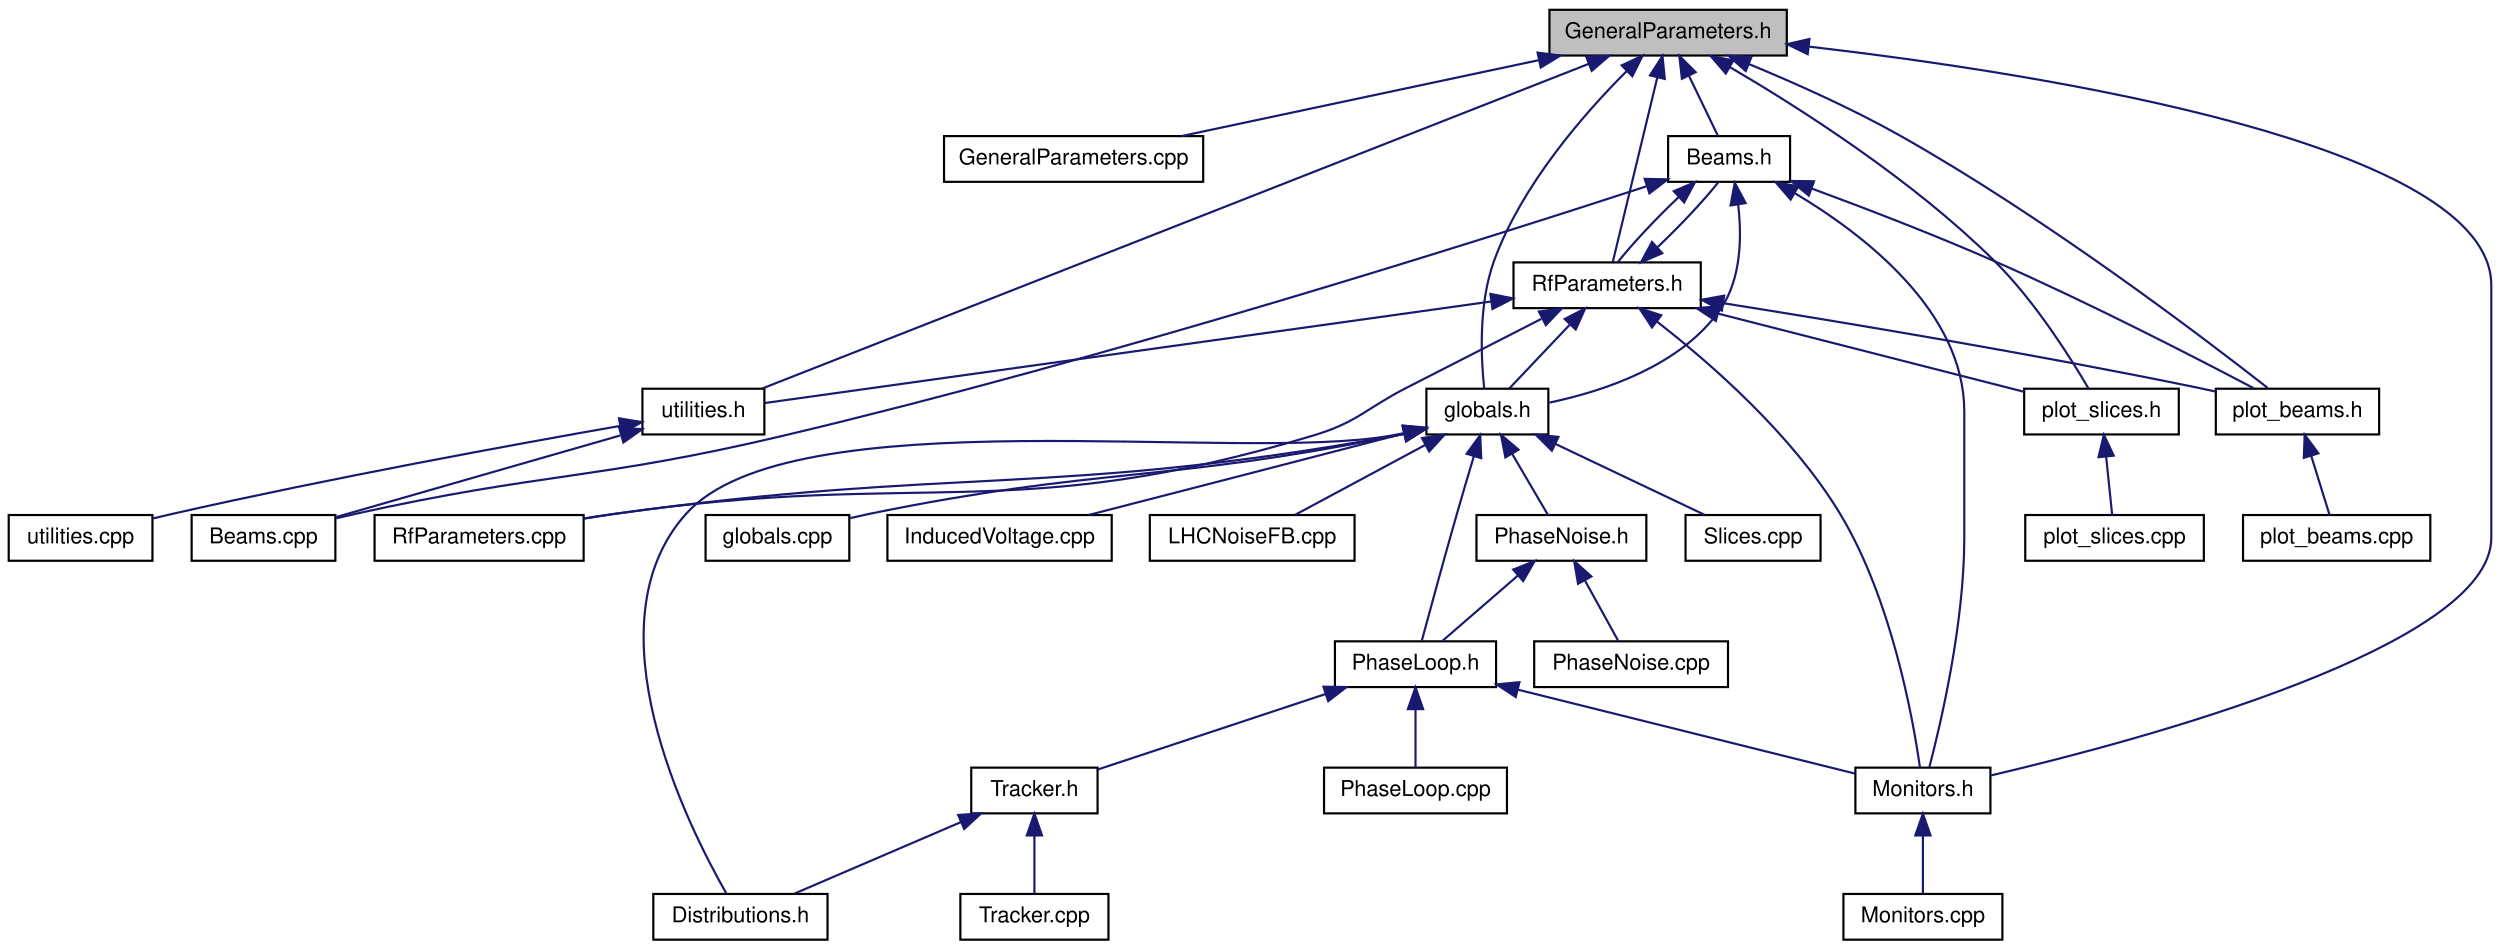
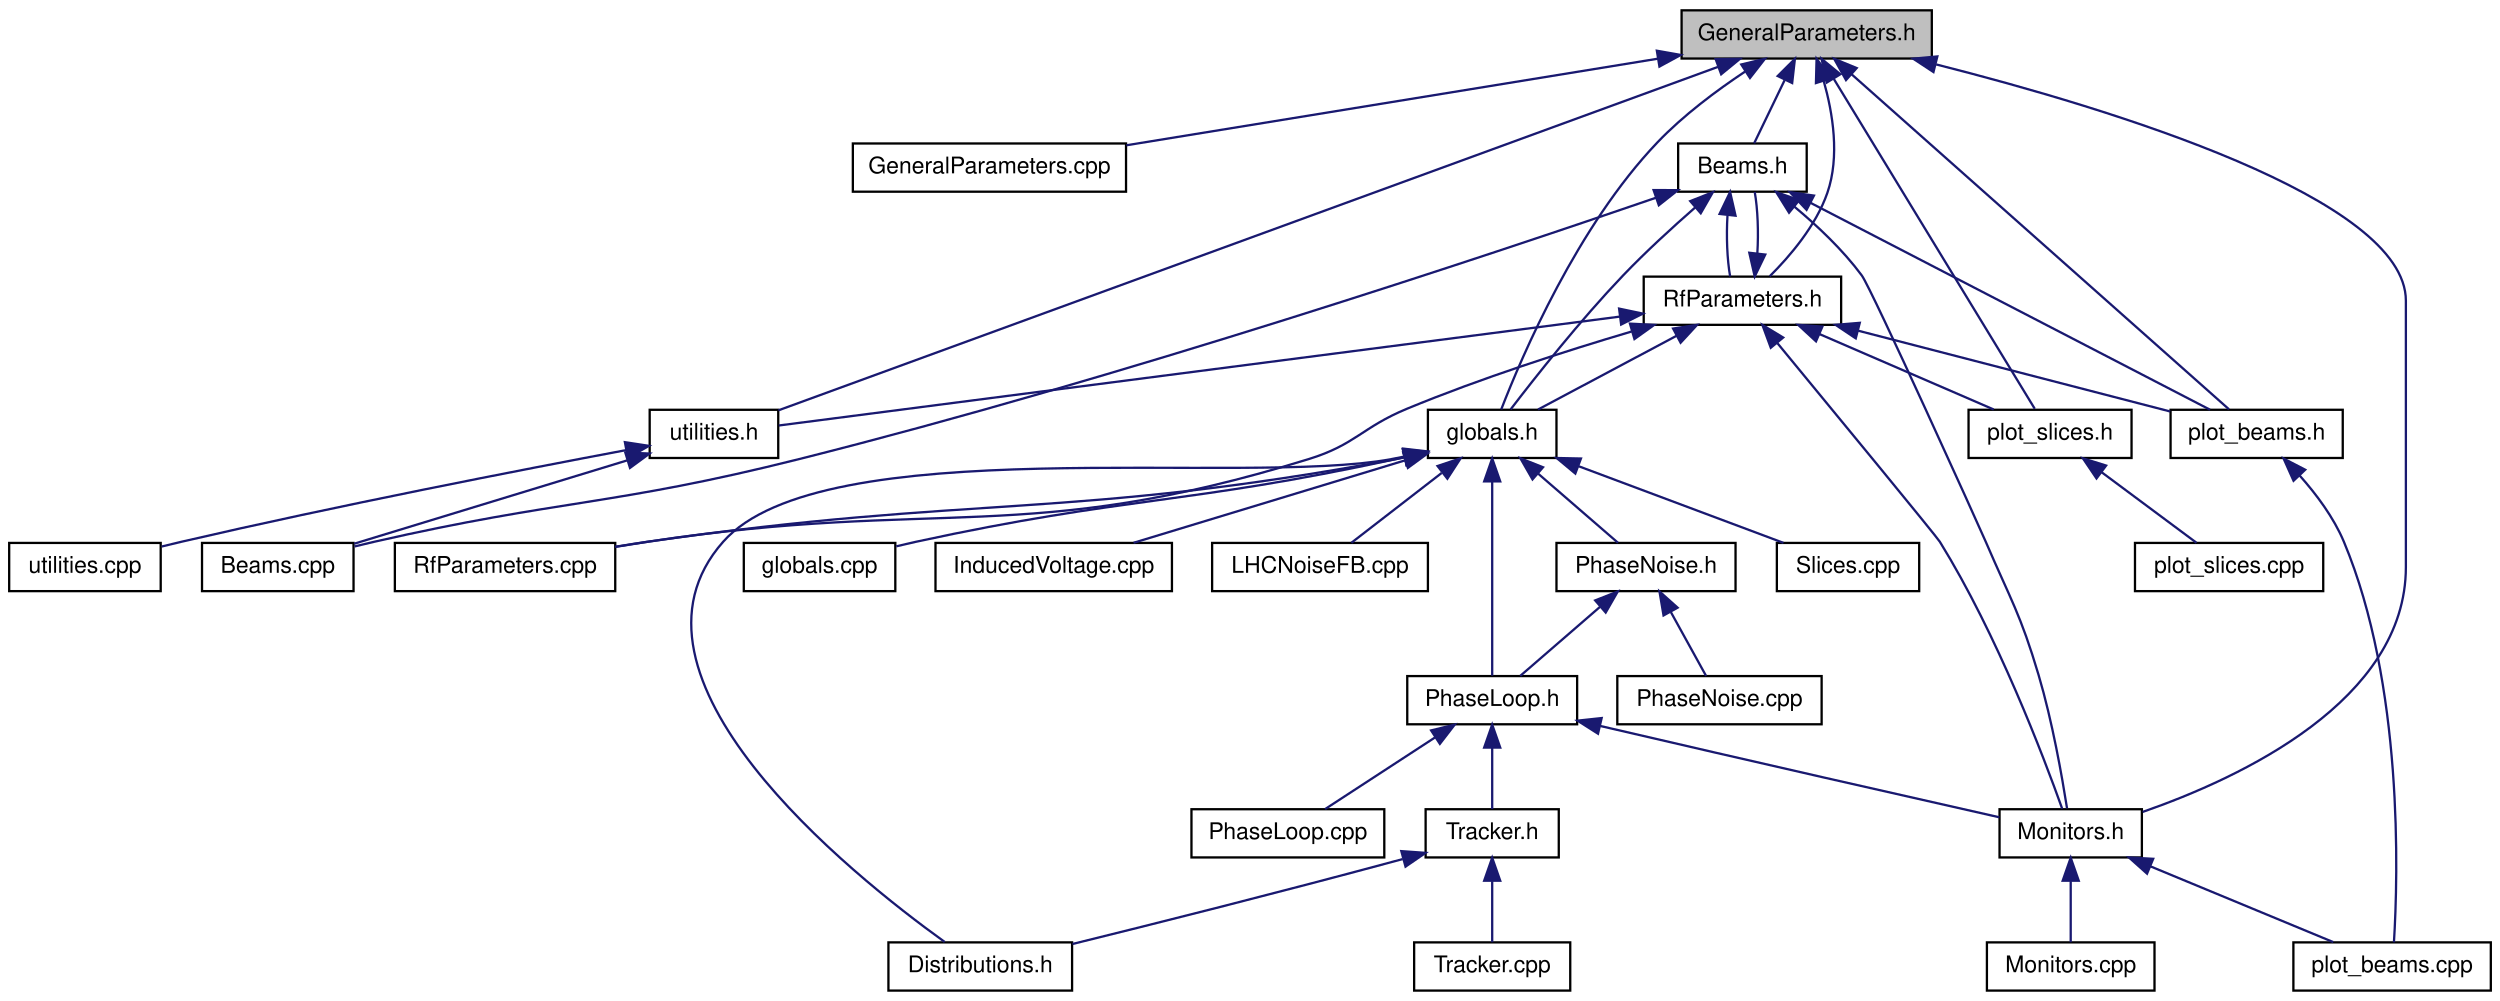
- <svg xmlns="http://www.w3.org/2000/svg" xmlns:xlink="http://www.w3.org/1999/xlink" width="1148pt" height="436pt" viewBox="0.00 0.00 1148.00 436.00">
+ <svg xmlns="http://www.w3.org/2000/svg" xmlns:xlink="http://www.w3.org/1999/xlink" width="1089pt" height="436pt" viewBox="0.00 0.00 1089.00 436.00">
  <g id="graph1" class="graph" transform="scale(1 1) rotate(0) translate(4 432)">
-     <polygon fill="white" stroke="white" points="-4,5 -4,-432 1145,-432 1145,5 -4,5" />
+     <polygon fill="white" stroke="white" points="-4,5 -4,-432 1086,-432 1086,5 -4,5" />
    <g id="node1" class="node">
-       <polygon fill="#bfbfbf" stroke="black" points="707.5,-406.5 707.5,-427.5 816.5,-427.5 816.5,-406.5 707.5,-406.5" />
-       <text text-anchor="middle" x="762" y="-414.5" font-family="Helvetica,sans-Serif" font-size="10.00">GeneralParameters.h</text>
+       <polygon fill="#bfbfbf" stroke="black" points="728.5,-406.5 728.5,-427.5 837.5,-427.5 837.5,-406.5 728.5,-406.5" />
+       <text text-anchor="middle" x="783" y="-414.5" font-family="Helvetica,sans-Serif" font-size="10.00">GeneralParameters.h</text>
    </g>
    <g id="node3" class="node">
      <a xlink:href="../../da/d56/GeneralParameters_8cpp.html" target="_top" xlink:title="GeneralParameters.cpp">
-         <polygon fill="white" stroke="black" points="429.5,-348.5 429.5,-369.5 548.5,-369.5 548.5,-348.5 429.5,-348.5" />
-         <text text-anchor="middle" x="489" y="-356.5" font-family="Helvetica,sans-Serif" font-size="10.00">GeneralParameters.cpp</text>
+         <polygon fill="white" stroke="black" points="367.5,-348.5 367.5,-369.5 486.5,-369.5 486.5,-348.5 367.5,-348.5" />
+         <text text-anchor="middle" x="427" y="-356.5" font-family="Helvetica,sans-Serif" font-size="10.00">GeneralParameters.cpp</text>
      </a>
    </g>
    <g id="edge2" class="edge">
-       <path fill="none" stroke="midnightblue" d="M702.714,-404.404C653.633,-393.977 584.706,-379.333 538.531,-369.523" />
-       <polygon fill="midnightblue" stroke="midnightblue" points="702.053,-407.842 712.562,-406.497 703.507,-400.995 702.053,-407.842" />
+       <path fill="none" stroke="midnightblue" d="M718.283,-406.456C652.294,-395.705 550.763,-379.164 486.663,-368.72" />
+       <polygon fill="midnightblue" stroke="midnightblue" points="717.722,-409.911 728.155,-408.065 718.848,-403.002 717.722,-409.911" />
    </g>
    <g id="node5" class="node">
      <a xlink:href="../../d7/d74/Beams_8h.html" target="_top" xlink:title="Beams.h">
-         <polygon fill="white" stroke="black" points="762,-348.5 762,-369.5 818,-369.5 818,-348.5 762,-348.5" />
-         <text text-anchor="middle" x="790" y="-356.5" font-family="Helvetica,sans-Serif" font-size="10.00">Beams.h</text>
+         <polygon fill="white" stroke="black" points="727,-348.5 727,-369.5 783,-369.5 783,-348.5 727,-348.5" />
+         <text text-anchor="middle" x="755" y="-356.5" font-family="Helvetica,sans-Serif" font-size="10.00">Beams.h</text>
      </a>
    </g>
    <g id="edge4" class="edge">
-       <path fill="none" stroke="midnightblue" d="M771.617,-397.079C776.076,-387.842 781.195,-377.239 784.897,-369.571" />
-       <polygon fill="midnightblue" stroke="midnightblue" points="768.331,-395.835 767.136,-406.362 774.635,-398.878 768.331,-395.835" />
+       <path fill="none" stroke="midnightblue" d="M773.383,-397.079C768.924,-387.842 763.805,-377.239 760.103,-369.571" />
+       <polygon fill="midnightblue" stroke="midnightblue" points="770.365,-398.878 777.864,-406.362 776.669,-395.835 770.365,-398.878" />
    </g>
    <g id="node9" class="node">
      <a xlink:href="../../d5/d87/globals_8h.html" target="_top" xlink:title="globals.h">
-         <polygon fill="white" stroke="black" points="651,-232.5 651,-253.5 707,-253.5 707,-232.5 651,-232.5" />
-         <text text-anchor="middle" x="679" y="-240.5" font-family="Helvetica,sans-Serif" font-size="10.00">globals.h</text>
-       </a>
-     </g>
-     <g id="edge70" class="edge">
-       <path fill="none" stroke="midnightblue" d="M742.887,-399.26C723.527,-379.926 694.682,-347.039 682,-312 674.9,-292.382 676.065,-267.556 677.541,-253.665" />
-       <polygon fill="midnightblue" stroke="midnightblue" points="740.672,-401.988 750.282,-406.45 745.552,-396.969 740.672,-401.988" />
+         <polygon fill="white" stroke="black" points="618,-232.5 618,-253.5 674,-253.5 674,-232.5 618,-232.5" />
+         <text text-anchor="middle" x="646" y="-240.5" font-family="Helvetica,sans-Serif" font-size="10.00">globals.h</text>
+       </a>
+     </g>
+     <g id="edge72" class="edge">
+       <path fill="none" stroke="midnightblue" d="M756.171,-400.832C743.717,-392.554 729.222,-381.751 718,-370 683.166,-333.524 658.981,-277.015 649.938,-253.66" />
+       <polygon fill="midnightblue" stroke="midnightblue" points="754.5,-403.918 764.802,-406.39 758.29,-398.033 754.5,-403.918" />
    </g>
    <g id="node27" class="node">
      <a xlink:href="../../d0/da6/Monitors_8h.html" target="_top" xlink:title="Monitors.h">
-         <polygon fill="white" stroke="black" points="848,-58.5 848,-79.5 910,-79.5 910,-58.5 848,-58.5" />
-         <text text-anchor="middle" x="879" y="-66.5" font-family="Helvetica,sans-Serif" font-size="10.00">Monitors.h</text>
+         <polygon fill="white" stroke="black" points="867,-58.5 867,-79.5 929,-79.5 929,-58.5 867,-58.5" />
+         <text text-anchor="middle" x="898" y="-66.5" font-family="Helvetica,sans-Serif" font-size="10.00">Monitors.h</text>
+       </a>
+     </g>
+     <g id="edge76" class="edge">
+       <path fill="none" stroke="midnightblue" d="M839.371,-403.941C916.104,-384.499 1044,-345.43 1044,-301 1044,-301 1044,-301 1044,-185 1044,-126.889 972.22,-93.239 929.321,-78.317" />
+       <polygon fill="midnightblue" stroke="midnightblue" points="838.215,-400.622 829.361,-406.44 839.911,-407.414 838.215,-400.622" />
+     </g>
+     <g id="node43" class="node">
+       <a xlink:href="../../d6/db7/RfParameters_8h.html" target="_top" xlink:title="RfParameters.h">
+         <polygon fill="white" stroke="black" points="712,-290.5 712,-311.5 798,-311.5 798,-290.5 712,-290.5" />
+         <text text-anchor="middle" x="755" y="-298.5" font-family="Helvetica,sans-Serif" font-size="10.00">RfParameters.h</text>
      </a>
    </g>
    <g id="edge74" class="edge">
-       <path fill="none" stroke="midnightblue" d="M826.699,-410.586C934.699,-398.067 1140,-365.755 1140,-301 1140,-301 1140,-301 1140,-185 1140,-135.228 979.501,-92.183 910.223,-75.922" />
-       <polygon fill="midnightblue" stroke="midnightblue" points="826.102,-407.131 816.561,-411.736 826.892,-414.086 826.102,-407.131" />
-     </g>
-     <g id="node41" class="node">
-       <a xlink:href="../../d6/db7/RfParameters_8h.html" target="_top" xlink:title="RfParameters.h">
-         <polygon fill="white" stroke="black" points="691,-290.5 691,-311.5 777,-311.5 777,-290.5 691,-290.5" />
-         <text text-anchor="middle" x="734" y="-298.5" font-family="Helvetica,sans-Serif" font-size="10.00">RfParameters.h</text>
-       </a>
-     </g>
-     <g id="edge72" class="edge">
-       <path fill="none" stroke="midnightblue" d="M757.041,-396.458C751.057,-371.663 741.22,-330.91 736.578,-311.679" />
-       <polygon fill="midnightblue" stroke="midnightblue" points="753.667,-397.395 759.416,-406.295 760.472,-395.753 753.667,-397.395" />
-     </g>
-     <g id="node47" class="node">
+       <path fill="none" stroke="midnightblue" d="M790.395,-396.775C794.386,-382.752 797.483,-363.828 792,-348 787.037,-333.673 775.701,-320.401 766.875,-311.64" />
+       <polygon fill="midnightblue" stroke="midnightblue" points="787.026,-395.819 787.296,-406.411 793.69,-397.962 787.026,-395.819" />
+     </g>
+     <g id="node49" class="node">
      <a xlink:href="../../d8/d94/plot__beams_8h.html" target="_top" xlink:title="plot_beams.h">
-         <polygon fill="white" stroke="black" points="1013.5,-232.5 1013.5,-253.5 1088.5,-253.5 1088.5,-232.5 1013.5,-232.5" />
-         <text text-anchor="middle" x="1051" y="-240.5" font-family="Helvetica,sans-Serif" font-size="10.00">plot_beams.h</text>
-       </a>
-     </g>
-     <g id="edge76" class="edge">
-       <path fill="none" stroke="midnightblue" d="M799.117,-402.571C819.848,-394.014 845.881,-382.431 868,-370 934.751,-332.485 1007.72,-277.029 1037.36,-253.826" />
-       <polygon fill="midnightblue" stroke="midnightblue" points="797.647,-399.39 789.702,-406.4 800.284,-405.875 797.647,-399.39" />
-     </g>
-     <g id="node51" class="node">
+         <polygon fill="white" stroke="black" points="941.5,-232.5 941.5,-253.5 1016.5,-253.5 1016.5,-232.5 941.5,-232.5" />
+         <text text-anchor="middle" x="979" y="-240.5" font-family="Helvetica,sans-Serif" font-size="10.00">plot_beams.h</text>
+       </a>
+     </g>
+     <g id="edge78" class="edge">
+       <path fill="none" stroke="midnightblue" d="M802.529,-399.663C842.812,-363.902 934.096,-282.864 966.942,-253.705" />
+       <polygon fill="midnightblue" stroke="midnightblue" points="800.12,-397.121 794.966,-406.377 804.768,-402.356 800.12,-397.121" />
+     </g>
+     <g id="node52" class="node">
      <a xlink:href="../../d2/d51/plot__slices_8h.html" target="_top" xlink:title="plot_slices.h">
-         <polygon fill="white" stroke="black" points="925.5,-232.5 925.5,-253.5 996.5,-253.5 996.5,-232.5 925.5,-232.5" />
-         <text text-anchor="middle" x="961" y="-240.5" font-family="Helvetica,sans-Serif" font-size="10.00">plot_slices.h</text>
-       </a>
-     </g>
-     <g id="edge78" class="edge">
-       <path fill="none" stroke="midnightblue" d="M790.379,-401.168C822.255,-382.519 874.435,-349.311 912,-312 930.347,-293.777 946.627,-267.997 955.01,-253.665" />
-       <polygon fill="midnightblue" stroke="midnightblue" points="788.478,-398.225 781.567,-406.256 791.977,-404.287 788.478,-398.225" />
-     </g>
-     <g id="node55" class="node">
+         <polygon fill="white" stroke="black" points="853.5,-232.5 853.5,-253.5 924.5,-253.5 924.5,-232.5 853.5,-232.5" />
+         <text text-anchor="middle" x="889" y="-240.5" font-family="Helvetica,sans-Serif" font-size="10.00">plot_slices.h</text>
+       </a>
+     </g>
+     <g id="edge80" class="edge">
+       <path fill="none" stroke="midnightblue" d="M794.804,-397.623C817.113,-361.003 864.798,-282.728 882.343,-253.928" />
+       <polygon fill="midnightblue" stroke="midnightblue" points="791.685,-396.016 789.471,-406.377 797.663,-399.658 791.685,-396.016" />
+     </g>
+     <g id="node56" class="node">
      <a xlink:href="../../de/d44/trackers_2utilities_8h.html" target="_top" xlink:title="utilities.h">
-         <polygon fill="white" stroke="black" points="291,-232.5 291,-253.5 347,-253.5 347,-232.5 291,-232.5" />
-         <text text-anchor="middle" x="319" y="-240.5" font-family="Helvetica,sans-Serif" font-size="10.00">utilities.h</text>
-       </a>
-     </g>
-     <g id="edge80" class="edge">
-       <path fill="none" stroke="midnightblue" d="M725.53,-402.675C638.86,-368.633 422.124,-283.505 345.972,-253.594" />
-       <polygon fill="midnightblue" stroke="midnightblue" points="724.368,-405.979 734.955,-406.377 726.927,-399.464 724.368,-405.979" />
+         <polygon fill="white" stroke="black" points="279,-232.5 279,-253.5 335,-253.5 335,-232.5 279,-232.5" />
+         <text text-anchor="middle" x="307" y="-240.5" font-family="Helvetica,sans-Serif" font-size="10.00">utilities.h</text>
+       </a>
+     </g>
+     <g id="edge82" class="edge">
+       <path fill="none" stroke="midnightblue" d="M744.342,-402.869C651.229,-368.832 416.236,-282.931 335.08,-253.264" />
+       <polygon fill="midnightblue" stroke="midnightblue" points="743.347,-406.231 753.941,-406.377 745.75,-399.657 743.347,-406.231" />
    </g>
    <g id="node7" class="node">
      <a xlink:href="../../dc/d0f/Beams_8cpp.html" target="_top" xlink:title="Beams.cpp">
        <polygon fill="white" stroke="black" points="84,-174.5 84,-195.5 150,-195.5 150,-174.5 84,-174.5" />
        <text text-anchor="middle" x="117" y="-182.5" font-family="Helvetica,sans-Serif" font-size="10.00">Beams.cpp</text>
      </a>
    </g>
    <g id="edge6" class="edge">
-       <path fill="none" stroke="midnightblue" d="M751.901,-346.396C676.809,-321.879 504.107,-267.102 356,-232 269.394,-211.474 245.89,-215.289 159,-196 156.204,-195.379 153.312,-194.7 150.415,-193.994" />
-       <polygon fill="midnightblue" stroke="midnightblue" points="751.244,-349.864 761.836,-349.65 753.422,-343.211 751.244,-349.864" />
+       <path fill="none" stroke="midnightblue" d="M717.362,-345.875C645.481,-321.146 483.401,-266.993 344,-232 262.756,-211.606 240.669,-214.621 159,-196 156.207,-195.363 153.318,-194.673 150.423,-193.96" />
+       <polygon fill="midnightblue" stroke="midnightblue" points="716.299,-349.211 726.894,-349.165 718.583,-342.594 716.299,-349.211" />
    </g>
    <g id="edge8" class="edge">
-       <path fill="none" stroke="midnightblue" d="M794.177,-337.913C795.886,-323.206 795.605,-303.819 786,-290 768.051,-264.177 732.612,-252.394 707.442,-247.116" />
-       <polygon fill="midnightblue" stroke="midnightblue" points="790.675,-337.659 792.604,-348.077 797.592,-338.73 790.675,-337.659" />
-     </g>
-     <g id="edge66" class="edge">
-       <path fill="none" stroke="midnightblue" d="M820.338,-343.198C852.283,-324.128 898,-288.83 898,-243 898,-243 898,-243 898,-185 898,-145.818 887.312,-100.159 881.969,-79.778" />
-       <polygon fill="midnightblue" stroke="midnightblue" points="818.267,-340.351 811.337,-348.366 821.752,-346.422 818.267,-340.351" />
-     </g>
-     <g id="edge42" class="edge">
-       <path fill="none" stroke="midnightblue" d="M766.749,-341.405C756.473,-331.668 745.406,-319.891 738.854,-311.571" />
-       <polygon fill="midnightblue" stroke="midnightblue" points="764.621,-344.202 774.365,-348.362 769.342,-339.033 764.621,-344.202" />
+       <path fill="none" stroke="midnightblue" d="M734.408,-341.619C724.586,-333.025 712.857,-322.305 703,-312 684.313,-292.462 664.696,-267.607 654.046,-253.689" />
+       <polygon fill="midnightblue" stroke="midnightblue" points="732.27,-344.398 742.126,-348.284 736.845,-339.099 732.27,-344.398" />
    </g>
    <g id="edge68" class="edge">
-       <path fill="none" stroke="midnightblue" d="M827.965,-345.411C852.231,-336.471 884.242,-324.205 912,-312 955.16,-293.023 1004.27,-267.747 1031.02,-253.653" />
-       <polygon fill="midnightblue" stroke="midnightblue" points="826.596,-342.184 818.408,-348.907 829.001,-348.758 826.596,-342.184" />
+       <path fill="none" stroke="midnightblue" d="M777.629,-341.976C787.537,-333.715 798.758,-323.168 807,-312 811.221,-306.28 858.189,-202.529 861,-196 871.967,-170.53 876.101,-164.582 884,-138 889.989,-117.847 894.25,-93.627 896.402,-79.902" />
+       <polygon fill="midnightblue" stroke="midnightblue" points="775.31,-339.35 769.708,-348.342 779.695,-344.806 775.31,-339.35" />
+     </g>
+     <g id="edge44" class="edge">
+       <path fill="none" stroke="midnightblue" d="M748.495,-338.191C747.941,-329.168 748.326,-318.994 749.648,-311.571" />
+       <polygon fill="midnightblue" stroke="midnightblue" points="745.043,-338.814 749.636,-348.362 752,-338.034 745.043,-338.814" />
+     </g>
+     <g id="edge70" class="edge">
+       <path fill="none" stroke="midnightblue" d="M784.6,-343.671C830.829,-319.731 918.979,-274.082 958.702,-253.512" />
+       <polygon fill="midnightblue" stroke="midnightblue" points="782.942,-340.588 775.672,-348.295 786.161,-346.804 782.942,-340.588" />
    </g>
    <g id="node11" class="node">
      <a xlink:href="../../d7/d91/Slices_8cpp.html" target="_top" xlink:title="Slices.cpp">
        <polygon fill="white" stroke="black" points="770,-174.5 770,-195.5 832,-195.5 832,-174.5 770,-174.5" />
        <text text-anchor="middle" x="801" y="-182.5" font-family="Helvetica,sans-Serif" font-size="10.00">Slices.cpp</text>
      </a>
    </g>
    <g id="edge10" class="edge">
-       <path fill="none" stroke="midnightblue" d="M710.406,-228.069C731.771,-217.912 759.529,-204.716 778.659,-195.621" />
-       <polygon fill="midnightblue" stroke="midnightblue" points="708.622,-225.042 701.093,-232.497 711.627,-231.364 708.622,-225.042" />
+       <path fill="none" stroke="midnightblue" d="M683.75,-228.874C711.255,-218.582 747.921,-204.862 772.878,-195.523" />
+       <polygon fill="midnightblue" stroke="midnightblue" points="682.208,-225.714 674.069,-232.497 684.662,-232.27 682.208,-225.714" />
    </g>
    <g id="node13" class="node">
      <a xlink:href="../../da/d77/globals_8cpp.html" target="_top" xlink:title="globals.cpp">
        <polygon fill="white" stroke="black" points="320,-174.5 320,-195.5 386,-195.5 386,-174.5 320,-174.5" />
        <text text-anchor="middle" x="353" y="-182.5" font-family="Helvetica,sans-Serif" font-size="10.00">globals.cpp</text>
      </a>
    </g>
    <g id="edge12" class="edge">
-       <path fill="none" stroke="midnightblue" d="M640.785,-232.805C639.51,-232.524 638.246,-232.255 637,-232 530.47,-210.193 501.53,-217.807 395,-196 392.194,-195.426 389.295,-194.779 386.394,-194.095" />
-       <polygon fill="midnightblue" stroke="midnightblue" points="640.095,-236.238 650.631,-235.124 641.701,-229.425 640.095,-236.238" />
+       <path fill="none" stroke="midnightblue" d="M607.777,-232.842C606.505,-232.551 605.243,-232.269 604,-232 511.881,-212.041 487.119,-215.959 395,-196 392.201,-195.393 389.307,-194.725 386.409,-194.025" />
+       <polygon fill="midnightblue" stroke="midnightblue" points="607.071,-236.272 617.613,-235.214 608.712,-229.467 607.071,-236.272" />
    </g>
    <g id="node15" class="node">
      <a xlink:href="../../d5/dfa/InducedVoltage_8cpp.html" target="_top" xlink:title="InducedVoltage.cpp">
        <polygon fill="white" stroke="black" points="403.5,-174.5 403.5,-195.5 506.5,-195.5 506.5,-174.5 403.5,-174.5" />
        <text text-anchor="middle" x="455" y="-182.5" font-family="Helvetica,sans-Serif" font-size="10.00">InducedVoltage.cpp</text>
      </a>
    </g>
    <g id="edge14" class="edge">
-       <path fill="none" stroke="midnightblue" d="M641.308,-233.122C639.853,-232.743 638.413,-232.368 637,-232 588.52,-219.392 532.743,-205.005 495.85,-195.507" />
-       <polygon fill="midnightblue" stroke="midnightblue" points="640.43,-236.51 650.989,-235.65 642.198,-229.737 640.43,-236.51" />
+       <path fill="none" stroke="midnightblue" d="M608.113,-231.495C573.66,-221.033 523.232,-205.72 489.783,-195.562" />
+       <polygon fill="midnightblue" stroke="midnightblue" points="607.232,-234.885 617.817,-234.442 609.266,-228.187 607.232,-234.885" />
    </g>
    <g id="node17" class="node">
      <a xlink:href="../../dc/d61/RfParameters_8cpp.html" target="_top" xlink:title="RfParameters.cpp">
        <polygon fill="white" stroke="black" points="168,-174.5 168,-195.5 264,-195.5 264,-174.5 168,-174.5" />
        <text text-anchor="middle" x="216" y="-182.5" font-family="Helvetica,sans-Serif" font-size="10.00">RfParameters.cpp</text>
      </a>
    </g>
    <g id="edge16" class="edge">
-       <path fill="none" stroke="midnightblue" d="M640.8,-232.727C639.521,-232.469 638.252,-232.225 637,-232 479.179,-203.6 436.836,-218.022 278,-196 273.452,-195.369 268.728,-194.65 264.007,-193.887" />
-       <polygon fill="midnightblue" stroke="midnightblue" points="640.144,-236.166 650.667,-234.938 641.675,-229.336 640.144,-236.166" />
+       <path fill="none" stroke="midnightblue" d="M607.797,-232.743C606.519,-232.48 605.251,-232.232 604,-232 460.666,-205.463 422.286,-216.743 278,-196 273.455,-195.347 268.733,-194.612 264.014,-193.839" />
+       <polygon fill="midnightblue" stroke="midnightblue" points="607.134,-236.182 617.66,-234.977 608.68,-229.355 607.134,-236.182" />
    </g>
    <g id="node19" class="node">
      <a xlink:href="../../d3/db7/LHCNoiseFB_8cpp.html" target="_top" xlink:title="LHCNoiseFB.cpp">
        <polygon fill="white" stroke="black" points="524,-174.5 524,-195.5 618,-195.5 618,-174.5 524,-174.5" />
        <text text-anchor="middle" x="571" y="-182.5" font-family="Helvetica,sans-Serif" font-size="10.00">LHCNoiseFB.cpp</text>
      </a>
    </g>
    <g id="edge18" class="edge">
-       <path fill="none" stroke="midnightblue" d="M650.428,-227.656C631.622,-217.556 607.483,-204.593 590.777,-195.621" />
-       <polygon fill="midnightblue" stroke="midnightblue" points="648.976,-230.849 659.442,-232.497 652.288,-224.682 648.976,-230.849" />
+       <path fill="none" stroke="midnightblue" d="M623.985,-225.975C611.256,-216.132 595.639,-204.055 584.669,-195.571" />
+       <polygon fill="midnightblue" stroke="midnightblue" points="622.192,-229.013 632.244,-232.362 626.474,-223.476 622.192,-229.013" />
    </g>
    <g id="node21" class="node">
      <a xlink:href="../../dc/d7d/Distributions_8h.html" target="_top" xlink:title="Distributions.h">
-         <polygon fill="white" stroke="black" points="296,-0.5 296,-21.5 376,-21.5 376,-0.5 296,-0.5" />
-         <text text-anchor="middle" x="336" y="-8.5" font-family="Helvetica,sans-Serif" font-size="10.00">Distributions.h</text>
+         <polygon fill="white" stroke="black" points="383,-0.5 383,-21.5 463,-21.5 463,-0.5 383,-0.5" />
+         <text text-anchor="middle" x="423" y="-8.5" font-family="Helvetica,sans-Serif" font-size="10.00">Distributions.h</text>
      </a>
    </g>
    <g id="edge20" class="edge">
-       <path fill="none" stroke="midnightblue" d="M640.85,-233.132C638.877,-232.726 636.918,-232.345 635,-232 563.699,-219.186 359.314,-249.979 311,-196 265.609,-145.286 311.51,-53.286 329.472,-21.861" />
-       <polygon fill="midnightblue" stroke="midnightblue" points="640.196,-236.573 650.718,-235.335 641.721,-229.741 640.196,-236.573" />
+       <path fill="none" stroke="midnightblue" d="M607.844,-233.162C605.873,-232.747 603.916,-232.357 602,-232 537.941,-220.076 354.154,-244.821 311,-196 259.155,-137.346 366.054,-51.517 407.509,-21.686" />
+       <polygon fill="midnightblue" stroke="midnightblue" points="607.183,-236.6 617.709,-235.388 608.725,-229.772 607.183,-236.6" />
    </g>
    <g id="node23" class="node">
      <a xlink:href="../../d3/d33/PhaseLoop_8h.html" target="_top" xlink:title="PhaseLoop.h">
        <polygon fill="white" stroke="black" points="609,-116.5 609,-137.5 683,-137.5 683,-116.5 609,-116.5" />
        <text text-anchor="middle" x="646" y="-124.5" font-family="Helvetica,sans-Serif" font-size="10.00">PhaseLoop.h</text>
      </a>
    </g>
    <g id="edge22" class="edge">
-       <path fill="none" stroke="midnightblue" d="M672.752,-222.364C670.297,-214.169 667.479,-204.65 665,-196 659.112,-175.456 652.559,-151.37 648.893,-137.776" />
-       <polygon fill="midnightblue" stroke="midnightblue" points="669.477,-223.625 675.711,-232.191 676.179,-221.607 669.477,-223.625" />
-     </g>
-     <g id="node36" class="node">
+       <path fill="none" stroke="midnightblue" d="M646,-222.123C646,-197.298 646,-156.824 646,-137.679" />
+       <polygon fill="midnightblue" stroke="midnightblue" points="642.5,-222.295 646,-232.295 649.5,-222.295 642.5,-222.295" />
+     </g>
+     <g id="node38" class="node">
      <a xlink:href="../../d9/dc8/PhaseNoise_8h.html" target="_top" xlink:title="PhaseNoise.h">
        <polygon fill="white" stroke="black" points="674,-174.5 674,-195.5 752,-195.5 752,-174.5 674,-174.5" />
        <text text-anchor="middle" x="713" y="-182.5" font-family="Helvetica,sans-Serif" font-size="10.00">PhaseNoise.h</text>
      </a>
    </g>
-     <g id="edge36" class="edge">
-       <path fill="none" stroke="midnightblue" d="M690.333,-223.667C695.827,-214.295 702.213,-203.402 706.803,-195.571" />
-       <polygon fill="midnightblue" stroke="midnightblue" points="687.274,-221.965 685.236,-232.362 693.313,-225.505 687.274,-221.965" />
+     <g id="edge38" class="edge">
+       <path fill="none" stroke="midnightblue" d="M665.995,-225.691C677.306,-215.9 691.083,-203.973 700.789,-195.571" />
+       <polygon fill="midnightblue" stroke="midnightblue" points="663.559,-223.171 658.289,-232.362 668.14,-228.463 663.559,-223.171" />
    </g>
    <g id="node25" class="node">
      <a xlink:href="../../db/dee/PhaseLoop_8cpp.html" target="_top" xlink:title="PhaseLoop.cpp">
-         <polygon fill="white" stroke="black" points="604,-58.5 604,-79.5 688,-79.5 688,-58.5 604,-58.5" />
-         <text text-anchor="middle" x="646" y="-66.5" font-family="Helvetica,sans-Serif" font-size="10.00">PhaseLoop.cpp</text>
+         <polygon fill="white" stroke="black" points="515,-58.5 515,-79.5 599,-79.5 599,-58.5 515,-58.5" />
+         <text text-anchor="middle" x="557" y="-66.5" font-family="Helvetica,sans-Serif" font-size="10.00">PhaseLoop.cpp</text>
      </a>
    </g>
    <g id="edge24" class="edge">
+       <path fill="none" stroke="midnightblue" d="M621.174,-110.821C605.844,-100.831 586.614,-88.299 573.22,-79.571" />
+       <polygon fill="midnightblue" stroke="midnightblue" points="619.387,-113.834 629.676,-116.362 623.209,-107.97 619.387,-113.834" />
+     </g>
+     <g id="edge26" class="edge">
+       <path fill="none" stroke="midnightblue" d="M693.117,-115.754C760.71,-99.995 828.458,-84.653 866.916,-75.986" />
+       <polygon fill="midnightblue" stroke="midnightblue" points="692.091,-112.399 683.149,-118.081 693.683,-119.216 692.091,-112.399" />
+     </g>
+     <g id="node33" class="node">
+       <a xlink:href="../../d2/d0e/Tracker_8h.html" target="_top" xlink:title="Tracker.h">
+         <polygon fill="white" stroke="black" points="617,-58.5 617,-79.5 675,-79.5 675,-58.5 617,-58.5" />
+         <text text-anchor="middle" x="646" y="-66.5" font-family="Helvetica,sans-Serif" font-size="10.00">Tracker.h</text>
+       </a>
+     </g>
+     <g id="edge32" class="edge">
      <path fill="none" stroke="midnightblue" d="M646,-106.191C646,-97.168 646,-86.994 646,-79.571" />
      <polygon fill="midnightblue" stroke="midnightblue" points="642.5,-106.362 646,-116.362 649.5,-106.362 642.5,-106.362" />
    </g>
-     <g id="edge26" class="edge">
-       <path fill="none" stroke="midnightblue" d="M692.943,-115.315C739.089,-103.828 808.205,-86.623 847.92,-76.737" />
-       <polygon fill="midnightblue" stroke="midnightblue" points="692.036,-111.934 683.177,-117.746 693.727,-118.726 692.036,-111.934" />
-     </g>
-     <g id="node31" class="node">
-       <a xlink:href="../../d2/d0e/Tracker_8h.html" target="_top" xlink:title="Tracker.h">
-         <polygon fill="white" stroke="black" points="442,-58.5 442,-79.5 500,-79.5 500,-58.5 442,-58.5" />
-         <text text-anchor="middle" x="471" y="-66.5" font-family="Helvetica,sans-Serif" font-size="10.00">Tracker.h</text>
-       </a>
-     </g>
-     <g id="edge30" class="edge">
-       <path fill="none" stroke="midnightblue" d="M604.732,-113.323C572.568,-102.662 528.711,-88.127 500.129,-78.654" />
-       <polygon fill="midnightblue" stroke="midnightblue" points="603.715,-116.673 614.309,-116.497 605.918,-110.028 603.715,-116.673" />
-     </g>
    <g id="node29" class="node">
      <a xlink:href="../../da/dda/Monitors_8cpp.html" target="_top" xlink:title="Monitors.cpp">
-         <polygon fill="white" stroke="black" points="842.5,-0.5 842.5,-21.5 915.5,-21.5 915.5,-0.5 842.5,-0.5" />
-         <text text-anchor="middle" x="879" y="-8.5" font-family="Helvetica,sans-Serif" font-size="10.00">Monitors.cpp</text>
+         <polygon fill="white" stroke="black" points="861.5,-0.5 861.5,-21.5 934.5,-21.5 934.5,-0.5 861.5,-0.5" />
+         <text text-anchor="middle" x="898" y="-8.5" font-family="Helvetica,sans-Serif" font-size="10.00">Monitors.cpp</text>
      </a>
    </g>
    <g id="edge28" class="edge">
-       <path fill="none" stroke="midnightblue" d="M879,-48.191C879,-39.168 879,-28.994 879,-21.571" />
-       <polygon fill="midnightblue" stroke="midnightblue" points="875.5,-48.362 879,-58.362 882.5,-48.362 875.5,-48.362" />
+       <path fill="none" stroke="midnightblue" d="M898,-48.191C898,-39.168 898,-28.994 898,-21.571" />
+       <polygon fill="midnightblue" stroke="midnightblue" points="894.5,-48.362 898,-58.362 901.5,-48.362 894.5,-48.362" />
+     </g>
+     <g id="node31" class="node">
+       <a xlink:href="../../d3/d2c/plot__beams_8cpp.html" target="_top" xlink:title="plot_beams.cpp">
+         <polygon fill="white" stroke="black" points="995,-0.5 995,-21.5 1081,-21.5 1081,-0.5 995,-0.5" />
+         <text text-anchor="middle" x="1038" y="-8.5" font-family="Helvetica,sans-Serif" font-size="10.00">plot_beams.cpp</text>
+       </a>
+     </g>
+     <g id="edge30" class="edge">
+       <path fill="none" stroke="midnightblue" d="M932.722,-54.615C957.406,-44.389 990.015,-30.88 1012.36,-21.621" />
+       <polygon fill="midnightblue" stroke="midnightblue" points="931.252,-51.436 923.353,-58.497 933.931,-57.903 931.252,-51.436" />
+     </g>
+     <g id="edge36" class="edge">
+       <path fill="none" stroke="midnightblue" d="M607.02,-57.79C551.815,-42.871 498.572,-29.527 463.157,-20.797" />
+       <polygon fill="midnightblue" stroke="midnightblue" points="606.414,-61.252 616.982,-60.493 608.247,-54.496 606.414,-61.252" />
+     </g>
+     <g id="node35" class="node">
+       <a xlink:href="../../d2/d6f/Tracker_8cpp.html" target="_top" xlink:title="Tracker.cpp">
+         <polygon fill="white" stroke="black" points="612,-0.5 612,-21.5 680,-21.5 680,-0.5 612,-0.5" />
+         <text text-anchor="middle" x="646" y="-8.5" font-family="Helvetica,sans-Serif" font-size="10.00">Tracker.cpp</text>
+       </a>
    </g>
    <g id="edge34" class="edge">
-       <path fill="none" stroke="midnightblue" d="M437.202,-54.479C413.438,-44.27 382.176,-30.839 360.722,-21.621" />
-       <polygon fill="midnightblue" stroke="midnightblue" points="435.983,-57.765 446.553,-58.497 438.746,-51.333 435.983,-57.765" />
-     </g>
-     <g id="node33" class="node">
-       <a xlink:href="../../d2/d6f/Tracker_8cpp.html" target="_top" xlink:title="Tracker.cpp">
-         <polygon fill="white" stroke="black" points="437,-0.5 437,-21.5 505,-21.5 505,-0.5 437,-0.5" />
-         <text text-anchor="middle" x="471" y="-8.5" font-family="Helvetica,sans-Serif" font-size="10.00">Tracker.cpp</text>
-       </a>
-     </g>
-     <g id="edge32" class="edge">
-       <path fill="none" stroke="midnightblue" d="M471,-48.191C471,-39.168 471,-28.994 471,-21.571" />
-       <polygon fill="midnightblue" stroke="midnightblue" points="467.5,-48.362 471,-58.362 474.5,-48.362 467.5,-48.362" />
-     </g>
-     <g id="edge40" class="edge">
+       <path fill="none" stroke="midnightblue" d="M646,-48.191C646,-39.168 646,-28.994 646,-21.571" />
+       <polygon fill="midnightblue" stroke="midnightblue" points="642.5,-48.362 646,-58.362 649.5,-48.362 642.5,-48.362" />
+     </g>
+     <g id="edge42" class="edge">
      <path fill="none" stroke="midnightblue" d="M693.005,-167.691C681.694,-157.9 667.917,-145.973 658.211,-137.571" />
      <polygon fill="midnightblue" stroke="midnightblue" points="690.86,-170.463 700.711,-174.362 695.441,-165.171 690.86,-170.463" />
    </g>
-     <g id="node38" class="node">
+     <g id="node40" class="node">
      <a xlink:href="../../db/d82/PhaseNoise_8cpp.html" target="_top" xlink:title="PhaseNoise.cpp">
        <polygon fill="white" stroke="black" points="700.5,-116.5 700.5,-137.5 789.5,-137.5 789.5,-116.5 700.5,-116.5" />
        <text text-anchor="middle" x="745" y="-124.5" font-family="Helvetica,sans-Serif" font-size="10.00">PhaseNoise.cpp</text>
      </a>
    </g>
-     <g id="edge38" class="edge">
+     <g id="edge40" class="edge">
      <path fill="none" stroke="midnightblue" d="M723.829,-165.373C728.962,-156.068 734.892,-145.32 739.168,-137.571" />
      <polygon fill="midnightblue" stroke="midnightblue" points="720.636,-163.915 718.869,-174.362 726.765,-167.297 720.636,-163.915" />
    </g>
+     <g id="edge48" class="edge">
+       <path fill="none" stroke="midnightblue" d="M761.5,-321.728C762.059,-330.743 761.681,-340.922 760.364,-348.362" />
+       <polygon fill="midnightblue" stroke="midnightblue" points="764.953,-321.114 760.352,-311.571 757.997,-321.9 764.953,-321.114" />
+     </g>
+     <g id="edge50" class="edge">
+       <path fill="none" stroke="midnightblue" d="M726.423,-285.794C707.406,-275.675 682.898,-262.634 665.961,-253.621" />
+       <polygon fill="midnightblue" stroke="midnightblue" points="724.789,-288.889 735.261,-290.497 728.077,-282.709 724.789,-288.889" />
+     </g>
    <g id="edge46" class="edge">
-       <path fill="none" stroke="midnightblue" d="M757.168,-318.516C767.439,-328.242 778.517,-340.023 785.093,-348.362" />
-       <polygon fill="midnightblue" stroke="midnightblue" points="759.304,-315.727 749.558,-311.571 754.585,-320.897 759.304,-315.727" />
-     </g>
-     <g id="edge48" class="edge">
-       <path fill="none" stroke="midnightblue" d="M716.77,-282.83C707.645,-273.208 696.76,-261.728 689.024,-253.571" />
-       <polygon fill="midnightblue" stroke="midnightblue" points="714.492,-285.514 723.912,-290.362 719.571,-280.697 714.492,-285.514" />
-     </g>
-     <g id="edge44" class="edge">
-       <path fill="none" stroke="midnightblue" d="M703.788,-285.572C685.835,-276.401 662.616,-264.54 642,-254 622.886,-244.228 619.557,-238.186 599,-232 461.528,-190.633 420.083,-216.55 278,-196 273.456,-195.343 268.734,-194.605 264.015,-193.831" />
-       <polygon fill="midnightblue" stroke="midnightblue" points="702.674,-288.932 713.171,-290.364 705.858,-282.698 702.674,-288.932" />
-     </g>
-     <g id="edge50" class="edge">
-       <path fill="none" stroke="midnightblue" d="M756.72,-284.43C780.968,-265.599 818.873,-232.681 841,-196 864.537,-156.981 874.397,-102.347 877.657,-79.594" />
-       <polygon fill="midnightblue" stroke="midnightblue" points="754.599,-281.645 748.761,-290.486 758.838,-287.216 754.599,-281.645" />
+       <path fill="none" stroke="midnightblue" d="M706.763,-287.608C677.971,-279.09 640.917,-267.201 609,-254 589.163,-245.795 586.517,-238.316 566,-232 442.713,-194.048 405.548,-215.274 278,-196 273.46,-195.314 268.741,-194.557 264.024,-193.771" />
+       <polygon fill="midnightblue" stroke="midnightblue" points="706.001,-291.032 716.581,-290.477 707.964,-284.313 706.001,-291.032" />
    </g>
    <g id="edge52" class="edge">
-       <path fill="none" stroke="midnightblue" d="M787.514,-292.739C842.314,-284.041 929.868,-269.482 1005,-254 1007.73,-253.437 1010.55,-252.829 1013.39,-252.198" />
-       <polygon fill="midnightblue" stroke="midnightblue" points="786.671,-289.329 777.339,-294.347 787.763,-296.244 786.671,-289.329" />
+       <path fill="none" stroke="midnightblue" d="M770.222,-282.541C794.533,-253.043 839.554,-198.337 841,-196 866.05,-155.513 886.301,-102.131 894.304,-79.676" />
+       <polygon fill="midnightblue" stroke="midnightblue" points="767.351,-280.522 763.69,-290.464 772.752,-284.974 767.351,-280.522" />
+     </g>
+     <g id="edge54" class="edge">
+       <path fill="none" stroke="midnightblue" d="M805.413,-287.947C846.644,-277.271 904.034,-262.411 941.347,-252.75" />
+       <polygon fill="midnightblue" stroke="midnightblue" points="804.368,-284.602 795.565,-290.497 806.123,-291.378 804.368,-284.602" />
+     </g>
+     <g id="edge58" class="edge">
+       <path fill="none" stroke="midnightblue" d="M788.548,-286.479C812.136,-276.269 843.166,-262.839 864.461,-253.621" />
+       <polygon fill="midnightblue" stroke="midnightblue" points="787.053,-283.312 779.266,-290.497 789.834,-289.736 787.053,-283.312" />
+     </g>
+     <g id="edge62" class="edge">
+       <path fill="none" stroke="midnightblue" d="M701.598,-294.086C605.959,-281.704 408.594,-256.153 335.255,-246.658" />
+       <polygon fill="midnightblue" stroke="midnightblue" points="701.27,-297.573 711.637,-295.386 702.169,-290.631 701.27,-297.573" />
    </g>
    <g id="edge56" class="edge">
-       <path fill="none" stroke="midnightblue" d="M785.038,-287.959C827.786,-277.037 887.702,-261.728 925.422,-252.09" />
-       <polygon fill="midnightblue" stroke="midnightblue" points="783.93,-284.63 775.108,-290.497 785.663,-291.412 783.93,-284.63" />
-     </g>
-     <g id="edge60" class="edge">
-       <path fill="none" stroke="midnightblue" d="M680.605,-293.538C591.555,-281.092 415.744,-256.521 347.251,-246.948" />
-       <polygon fill="midnightblue" stroke="midnightblue" points="680.374,-297.039 690.762,-294.957 681.343,-290.107 680.374,-297.039" />
-     </g>
-     <g id="node49" class="node">
-       <a xlink:href="../../d3/d2c/plot__beams_8cpp.html" target="_top" xlink:title="plot_beams.cpp">
-         <polygon fill="white" stroke="black" points="1026,-174.5 1026,-195.5 1112,-195.5 1112,-174.5 1026,-174.5" />
-         <text text-anchor="middle" x="1069" y="-182.5" font-family="Helvetica,sans-Serif" font-size="10.00">plot_beams.cpp</text>
-       </a>
-     </g>
-     <g id="edge54" class="edge">
-       <path fill="none" stroke="midnightblue" d="M1057.27,-222.784C1060.12,-213.617 1063.37,-203.157 1065.72,-195.571" />
-       <polygon fill="midnightblue" stroke="midnightblue" points="1053.92,-221.774 1054.3,-232.362 1060.61,-223.849 1053.92,-221.774" />
-     </g>
-     <g id="node53" class="node">
+       <path fill="none" stroke="midnightblue" d="M997.731,-224.854C1004.97,-216.729 1012.56,-206.599 1017,-196 1042.96,-133.981 1040.6,-50.614 1038.8,-21.532" />
+       <polygon fill="midnightblue" stroke="midnightblue" points="995.065,-222.579 990.742,-232.252 1000.15,-227.386 995.065,-222.579" />
+     </g>
+     <g id="node54" class="node">
      <a xlink:href="../../d4/dfd/plot__slices_8cpp.html" target="_top" xlink:title="plot_slices.cpp">
        <polygon fill="white" stroke="black" points="926,-174.5 926,-195.5 1008,-195.5 1008,-174.5 926,-174.5" />
        <text text-anchor="middle" x="967" y="-182.5" font-family="Helvetica,sans-Serif" font-size="10.00">plot_slices.cpp</text>
      </a>
    </g>
-     <g id="edge58" class="edge">
-       <path fill="none" stroke="midnightblue" d="M963.153,-222.191C964.086,-213.168 965.139,-202.994 965.906,-195.571" />
-       <polygon fill="midnightblue" stroke="midnightblue" points="959.648,-222.055 962.1,-232.362 966.611,-222.775 959.648,-222.055" />
-     </g>
-     <g id="edge62" class="edge">
-       <path fill="none" stroke="midnightblue" d="M280.829,-232.04C243.139,-221.218 186.084,-204.836 150.215,-194.537" />
-       <polygon fill="midnightblue" stroke="midnightblue" points="280.335,-235.54 290.913,-234.935 282.267,-228.811 280.335,-235.54" />
-     </g>
-     <g id="node58" class="node">
+     <g id="edge60" class="edge">
+       <path fill="none" stroke="midnightblue" d="M911.514,-226.259C924.821,-216.364 941.265,-204.136 952.784,-195.571" />
+       <polygon fill="midnightblue" stroke="midnightblue" points="909.243,-223.586 903.306,-232.362 913.42,-229.203 909.243,-223.586" />
+     </g>
+     <g id="edge64" class="edge">
+       <path fill="none" stroke="midnightblue" d="M269.188,-231.457C234.458,-220.856 183.488,-205.296 150.272,-195.157" />
+       <polygon fill="midnightblue" stroke="midnightblue" points="268.379,-234.87 278.965,-234.442 270.422,-228.175 268.379,-234.87" />
+     </g>
+     <g id="node59" class="node">
      <a xlink:href="../../de/da5/utilities_8cpp.html" target="_top" xlink:title="utilities.cpp">
        <polygon fill="white" stroke="black" points="0,-174.5 0,-195.5 66,-195.5 66,-174.5 0,-174.5" />
        <text text-anchor="middle" x="33" y="-182.5" font-family="Helvetica,sans-Serif" font-size="10.00">utilities.cpp</text>
      </a>
    </g>
-     <g id="edge64" class="edge">
-       <path fill="none" stroke="midnightblue" d="M280.706,-236.429C232.52,-227.976 147.312,-212.415 75,-196 72.207,-195.366 69.317,-194.678 66.422,-193.965" />
-       <polygon fill="midnightblue" stroke="midnightblue" points="280.242,-239.901 290.695,-238.172 281.446,-233.005 280.242,-239.901" />
+     <g id="edge66" class="edge">
+       <path fill="none" stroke="midnightblue" d="M268.815,-235.947C222.719,-227.276 142.922,-211.761 75,-196 72.21,-195.353 69.323,-194.655 66.429,-193.936" />
+       <polygon fill="midnightblue" stroke="midnightblue" points="268.203,-239.393 278.676,-237.794 269.492,-232.513 268.203,-239.393" />
    </g>
  </g>
</svg>
